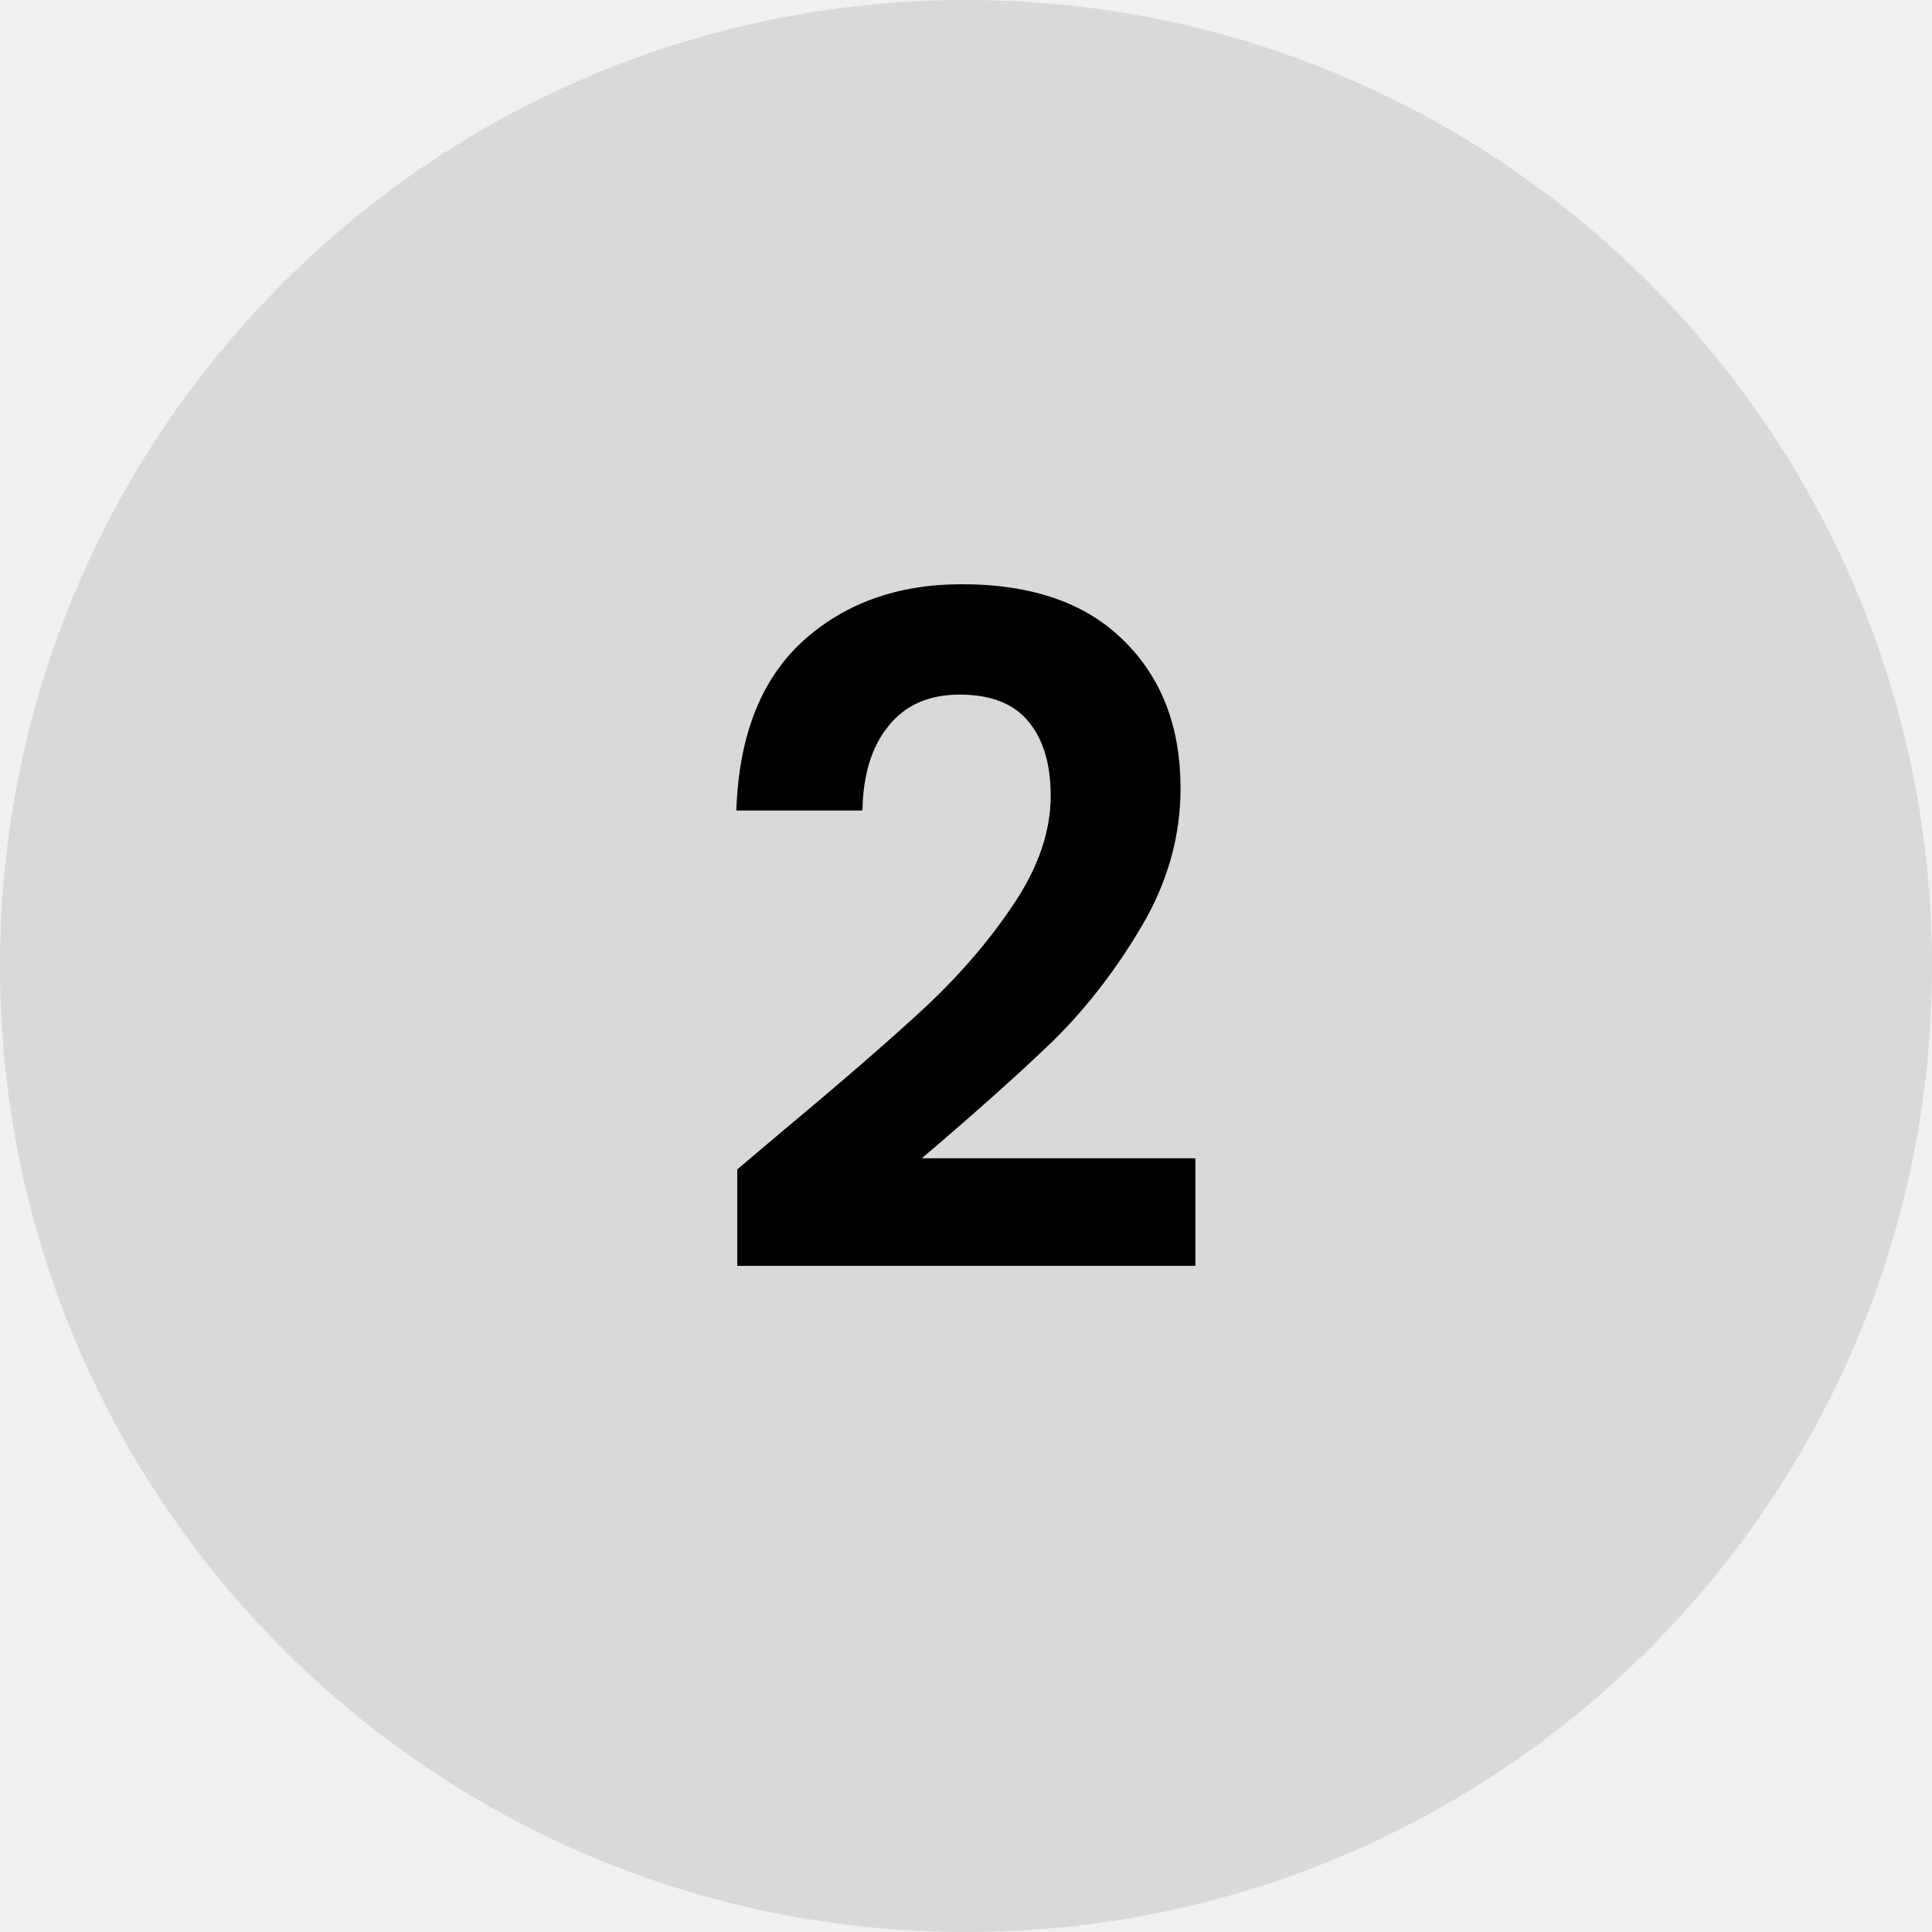
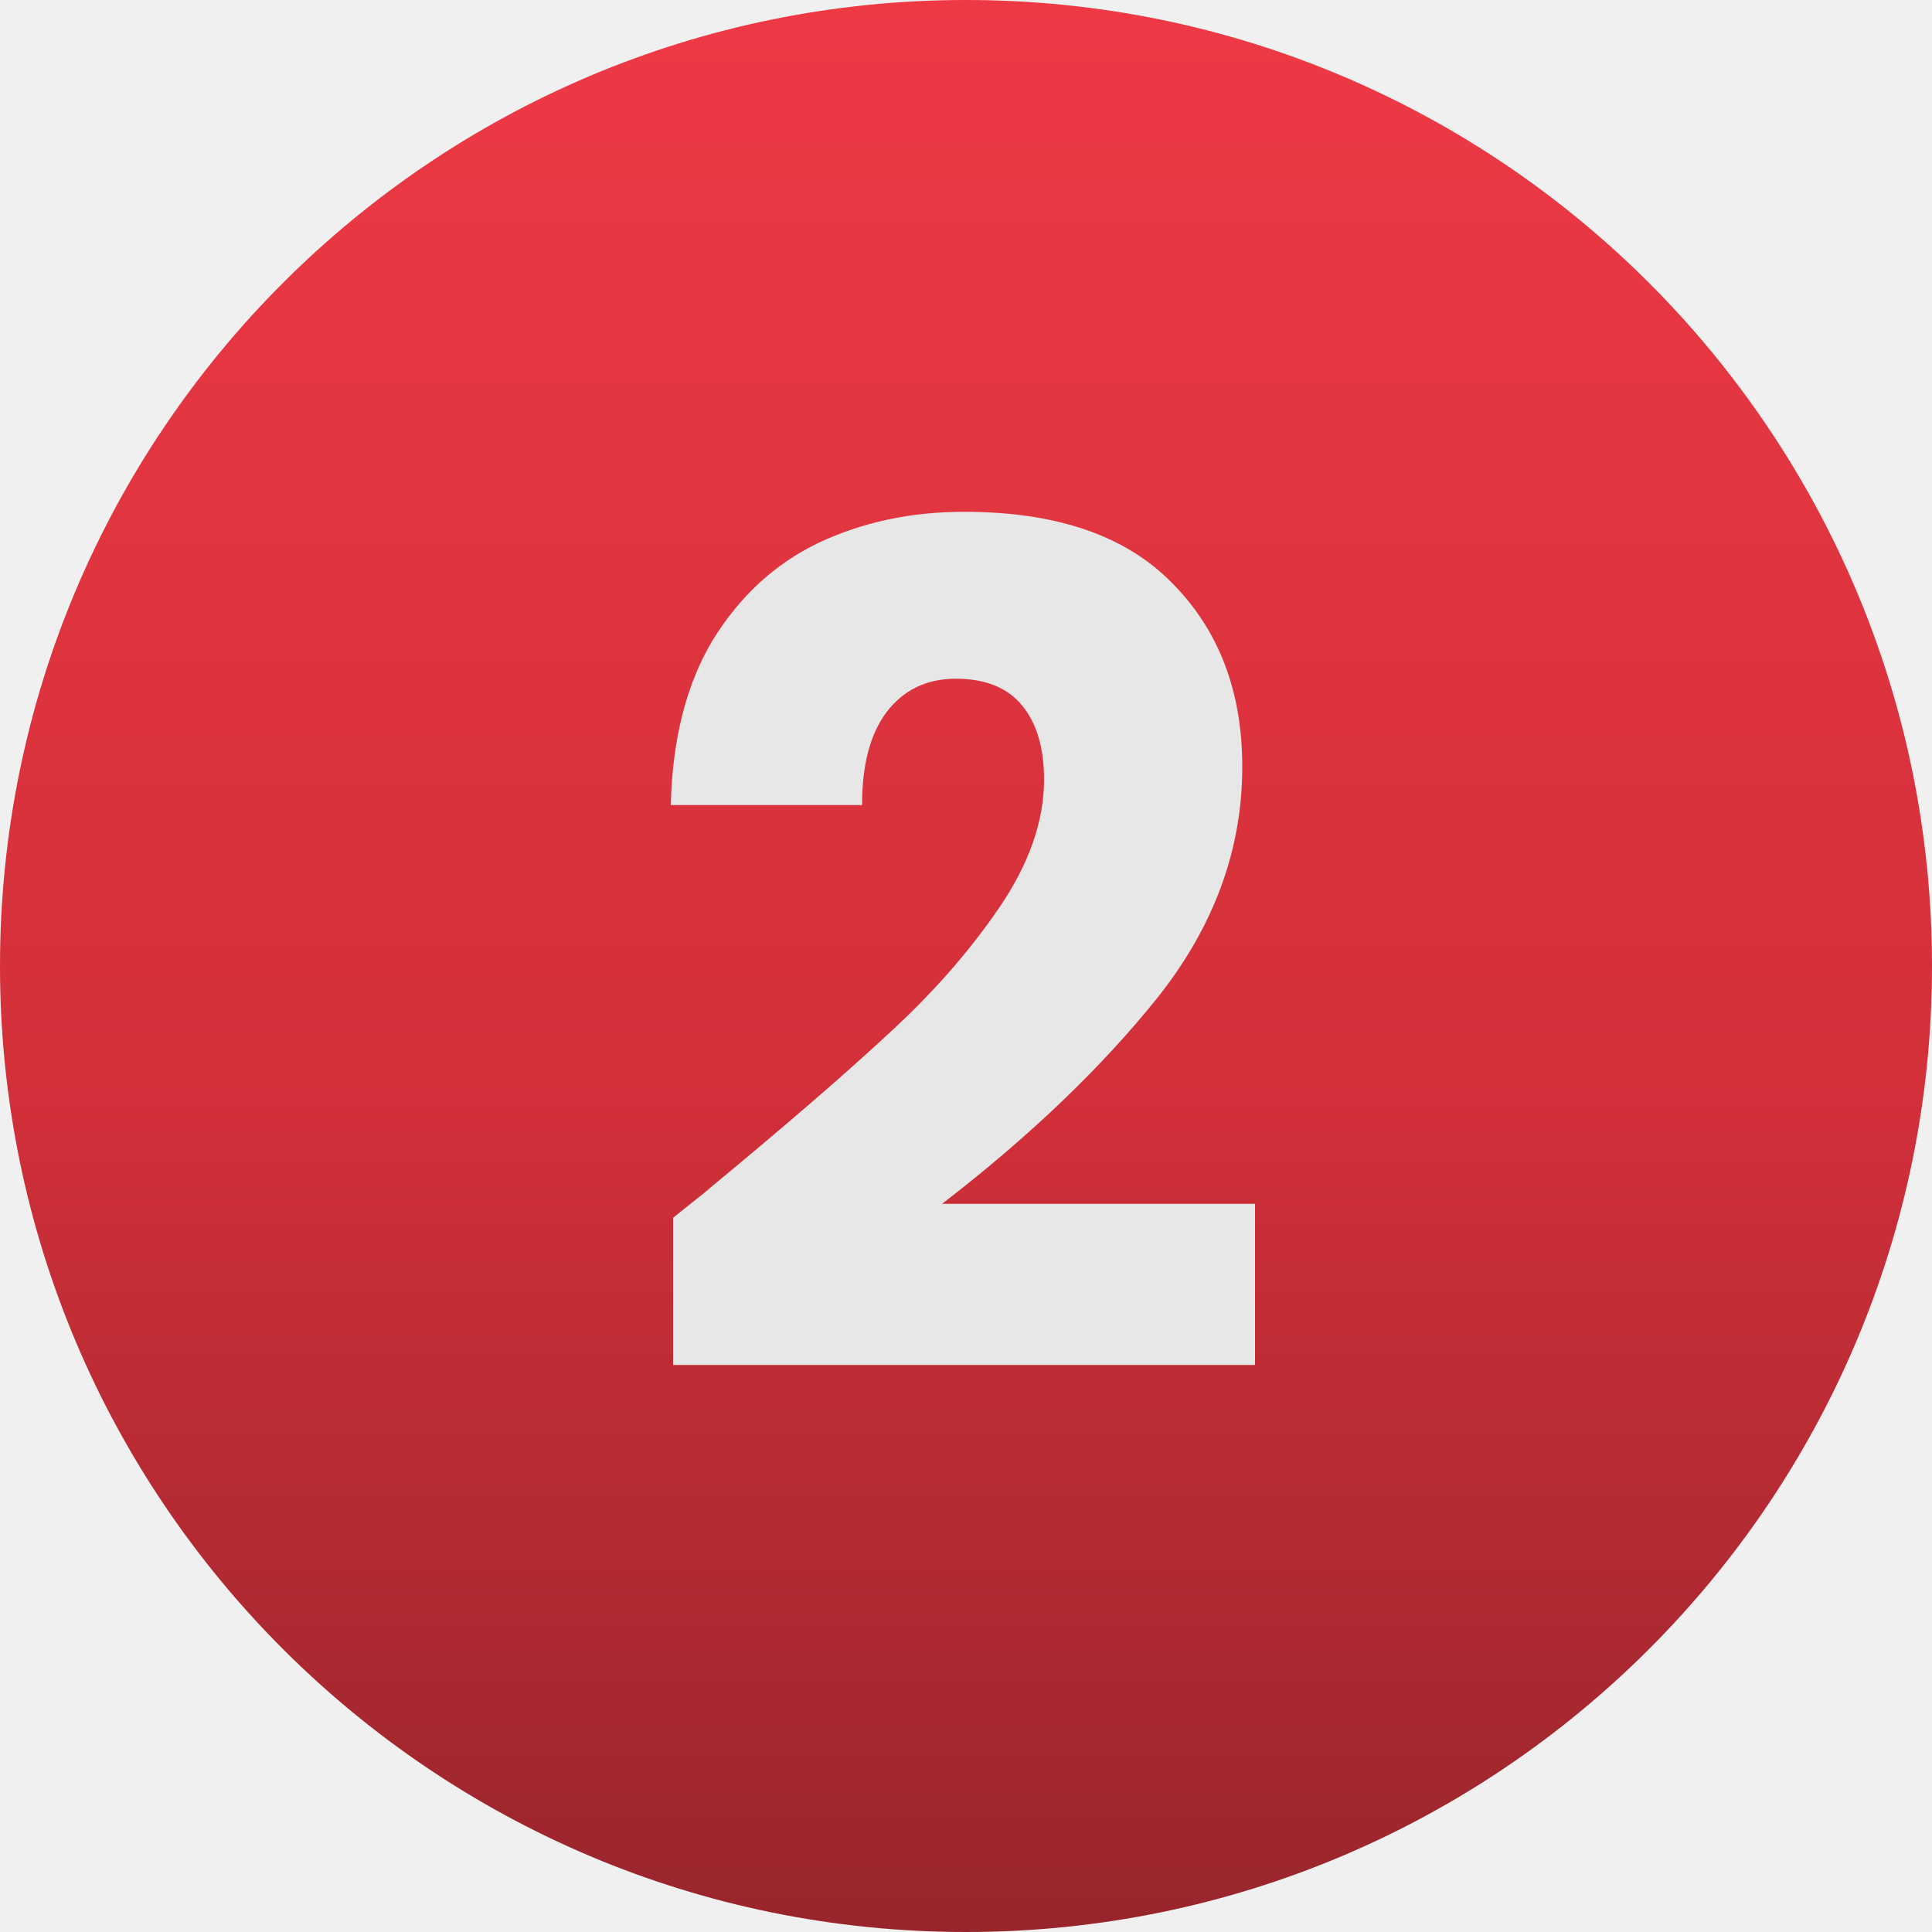
- <svg xmlns="http://www.w3.org/2000/svg" width="50" height="50" viewBox="0 0 50 50" fill="none">
-   <g clip-path="url(#clip0_139_6)">
-     <path d="M25 50C38.807 50 50 38.807 50 25C50 11.193 38.807 0 25 0C11.193 0 0 11.193 0 25C0 38.807 11.193 50 25 50Z" fill="#D9D9D9" />
-     <path d="M20.328 29.208C21.864 27.928 23.088 26.864 24 26.016C24.912 25.152 25.672 24.256 26.28 23.328C26.888 22.4 27.192 21.488 27.192 20.592C27.192 19.776 27 19.136 26.616 18.672C26.232 18.208 25.64 17.976 24.84 17.976C24.04 17.976 23.424 18.248 22.992 18.792C22.56 19.32 22.336 20.048 22.32 20.976H19.056C19.12 19.056 19.688 17.6 20.76 16.608C21.848 15.616 23.224 15.12 24.888 15.12C26.712 15.12 28.112 15.608 29.088 16.584C30.064 17.544 30.552 18.816 30.552 20.4C30.552 21.648 30.216 22.84 29.544 23.976C28.872 25.112 28.104 26.104 27.24 26.952C26.376 27.784 25.248 28.792 23.856 29.976H30.936V32.76H19.08V30.264L20.328 29.208Z" fill="black" />
-   </g>
+ <svg xmlns="http://www.w3.org/2000/svg" width="80" height="80" viewBox="0 0 80 80" fill="none">
+   <circle cx="40" cy="40" r="40" fill="url(#paint0_linear_512_970)" />
+   <path d="M27.872 50.424C28.96 49.56 29.456 49.16 29.36 49.224C32.496 46.632 34.96 44.504 36.752 42.84C38.576 41.176 40.112 39.432 41.36 37.608C42.608 35.784 43.232 34.008 43.232 32.28C43.232 30.968 42.928 29.944 42.32 29.208C41.712 28.472 40.8 28.104 39.584 28.104C38.368 28.104 37.408 28.568 36.704 29.496C36.032 30.392 35.696 31.672 35.696 33.336H27.776C27.84 30.616 28.416 28.344 29.504 26.52C30.624 24.696 32.08 23.352 33.872 22.488C35.696 21.624 37.712 21.192 39.92 21.192C43.728 21.192 46.592 22.168 48.512 24.12C50.464 26.072 51.44 28.616 51.44 31.752C51.44 35.176 50.272 38.36 47.936 41.304C45.6 44.216 42.624 47.064 39.008 49.848H51.968V56.52H27.872V50.424Z" fill="#E7E7E7" />
  <defs>
-     <clipPath id="clip0_139_6">
-       <rect width="50" height="50" fill="white" />
-     </clipPath>
+     <linearGradient id="paint0_linear_512_970" x1="40" y1="0" x2="40" y2="80" gradientUnits="userSpaceOnUse">
+       <stop stop-color="#EE3945" />
+       <stop offset="0.56" stop-color="#D3303A" />
+       <stop offset="1" stop-color="#98252C" />
+     </linearGradient>
  </defs>
</svg>
